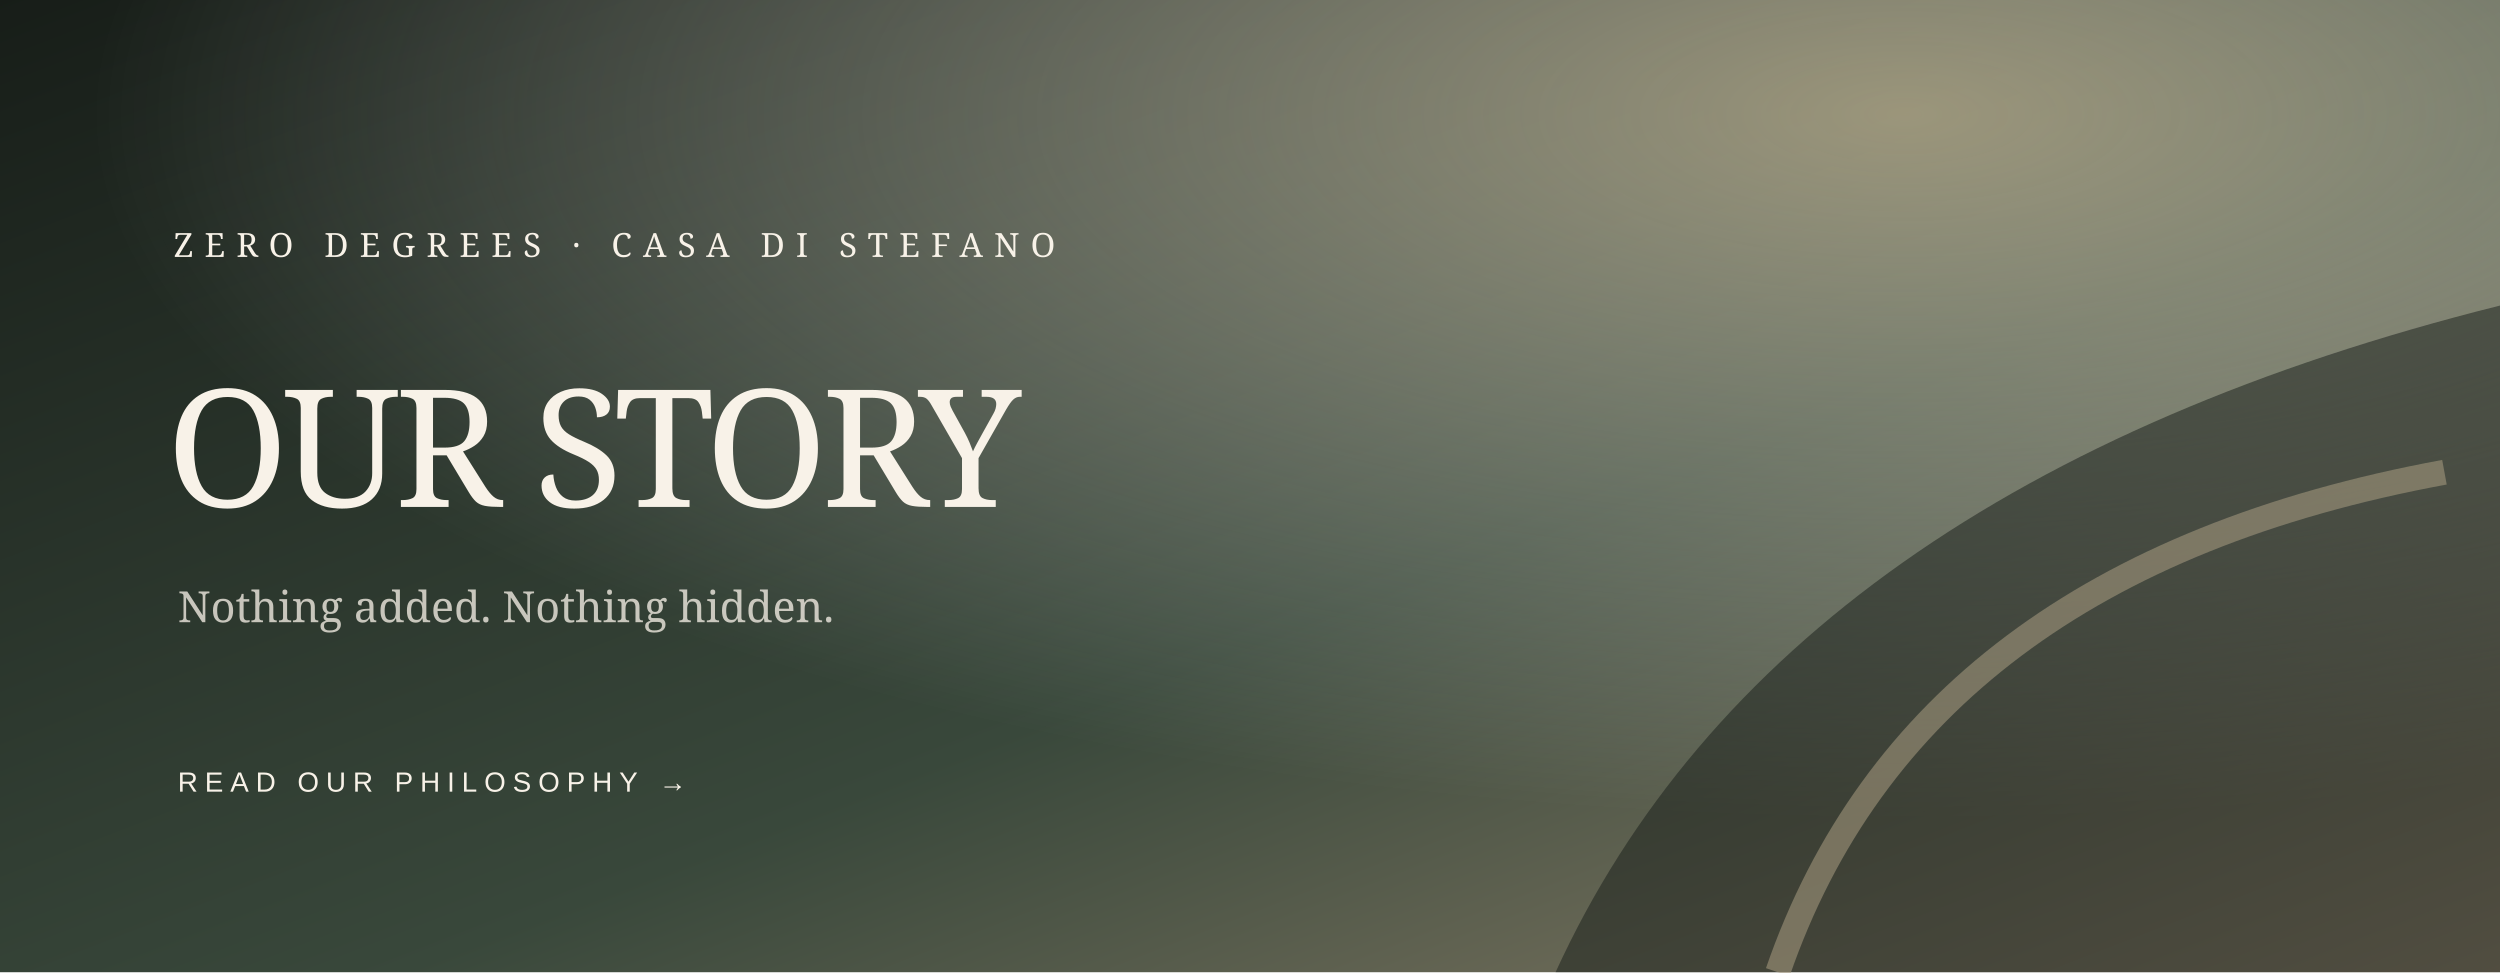
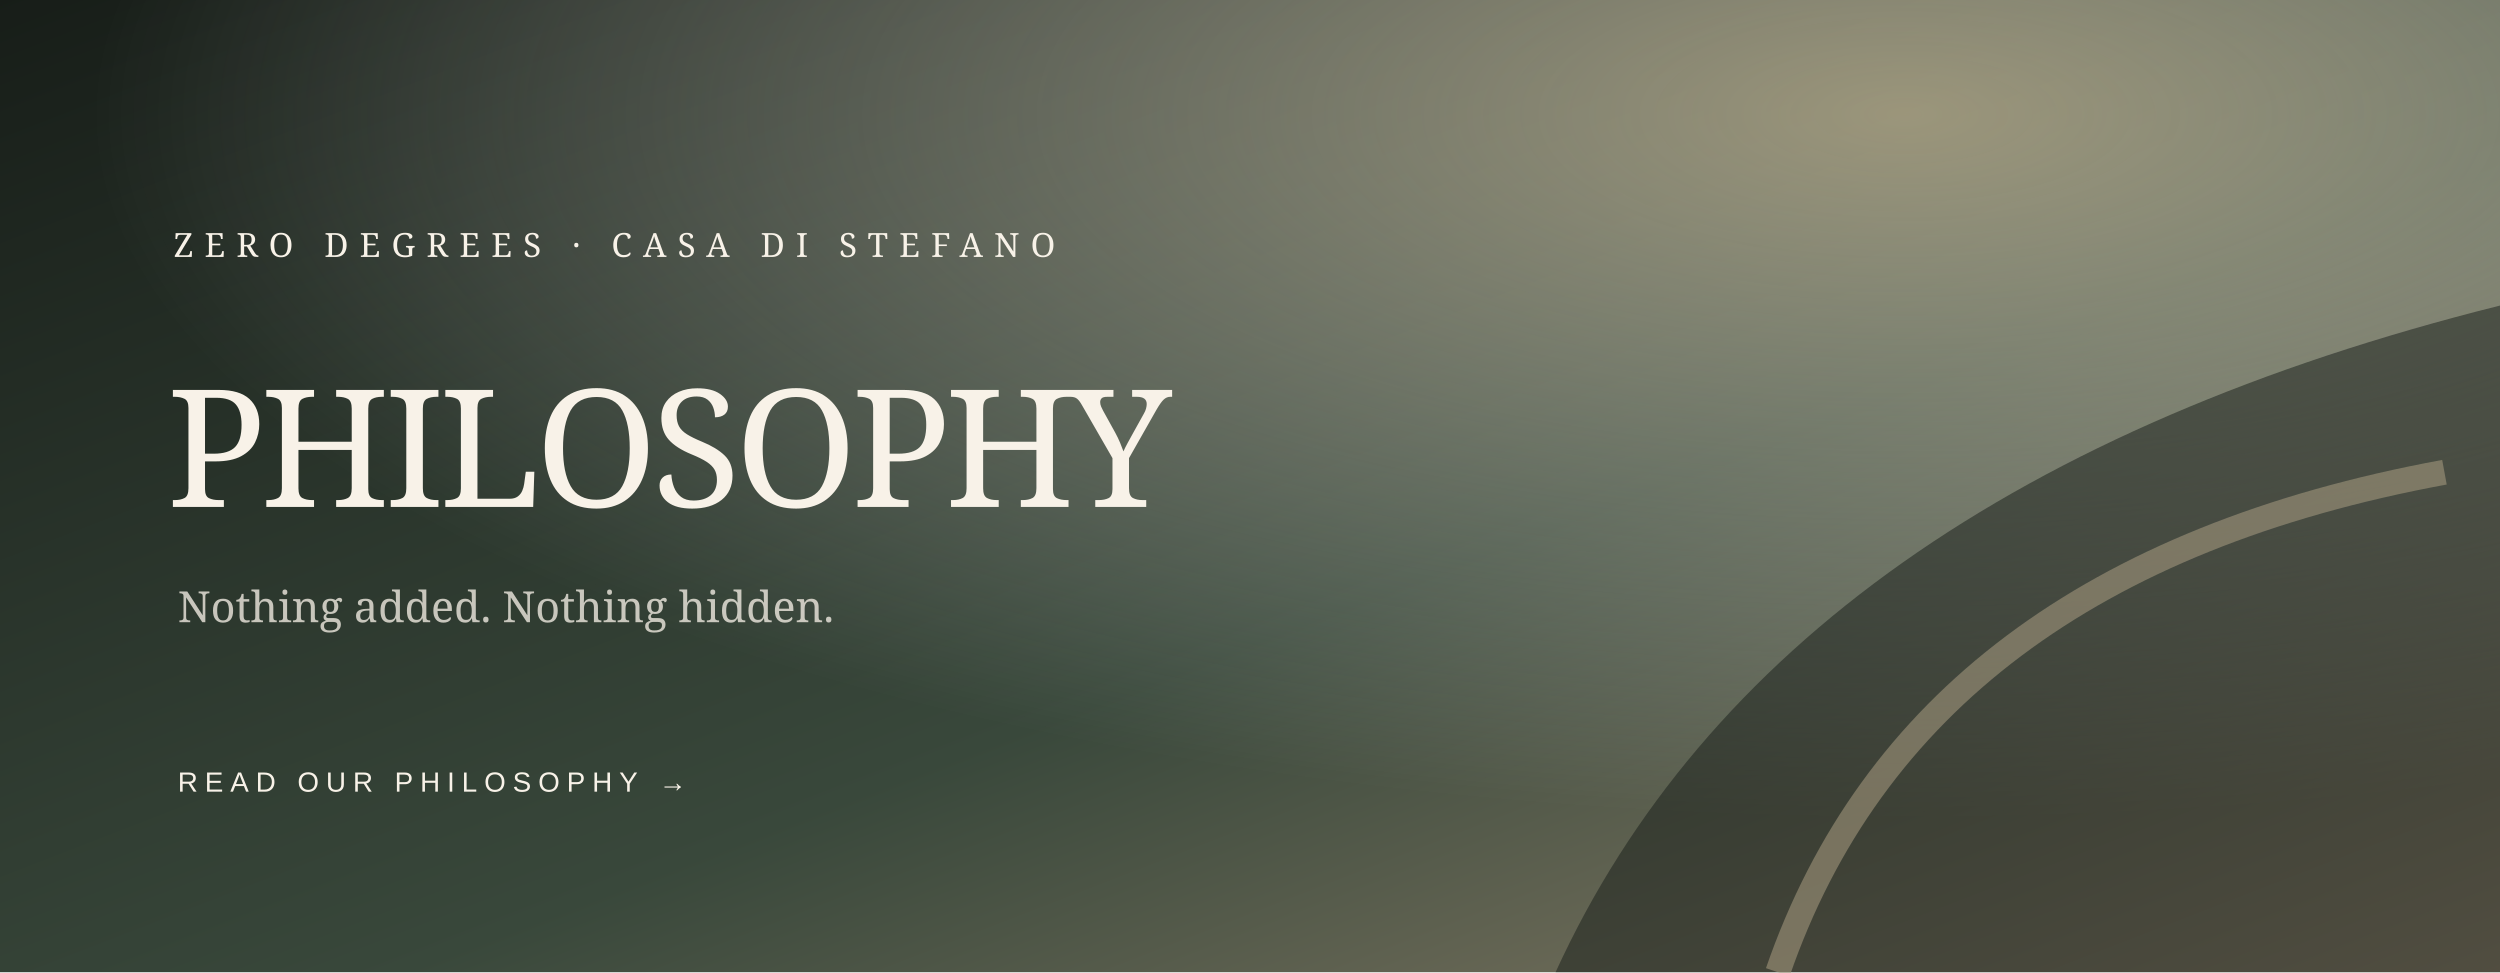
<svg xmlns="http://www.w3.org/2000/svg" viewBox="0 0 1800 700" role="img" aria-label="The story and philosophy of Casa di Stefano">
  <defs>
    <linearGradient id="b" x2="1" y2="1">
      <stop stop-color="#171d18" />
      <stop offset=".58" stop-color="#39483b" />
      <stop offset="1" stop-color="#8d806a" />
    </linearGradient>
    <radialGradient id="g" cx="76%" cy="12%" r="72%">
      <stop stop-color="#e8d5af" stop-opacity=".58" />
      <stop offset="1" stop-color="#fff" stop-opacity="0" />
    </radialGradient>
  </defs>
  <rect width="1800" height="700" fill="url(#b)" />
  <rect width="1800" height="700" fill="url(#g)" />
  <path d="M1120 700Q1280 350 1800 220V700Z" fill="#151b17" opacity=".5" />
  <path d="M1280 700Q1380 410 1760 340" fill="none" stroke="#a99d82" stroke-width="18" opacity=".55" />
  <g fill="#f8f2e8" font-family="Georgia,serif">
    <text x="125" y="185" font-size="24" letter-spacing="8">ZERO DEGREES · CASA DI STEFANO</text>
-     <text x="120" y="365" font-size="118" letter-spacing="-4">OUR STORY</text>
+     <text x="120" y="365" font-size="118" letter-spacing="-4">PHILOSOPHY</text>
    <text x="128" y="448" font-size="31" opacity=".76">Nothing added. Nothing hidden.</text>
    <text x="128" y="570" font-family="Arial,sans-serif" font-size="20" letter-spacing="5">READ OUR PHILOSOPHY  →</text>
  </g>
</svg>
